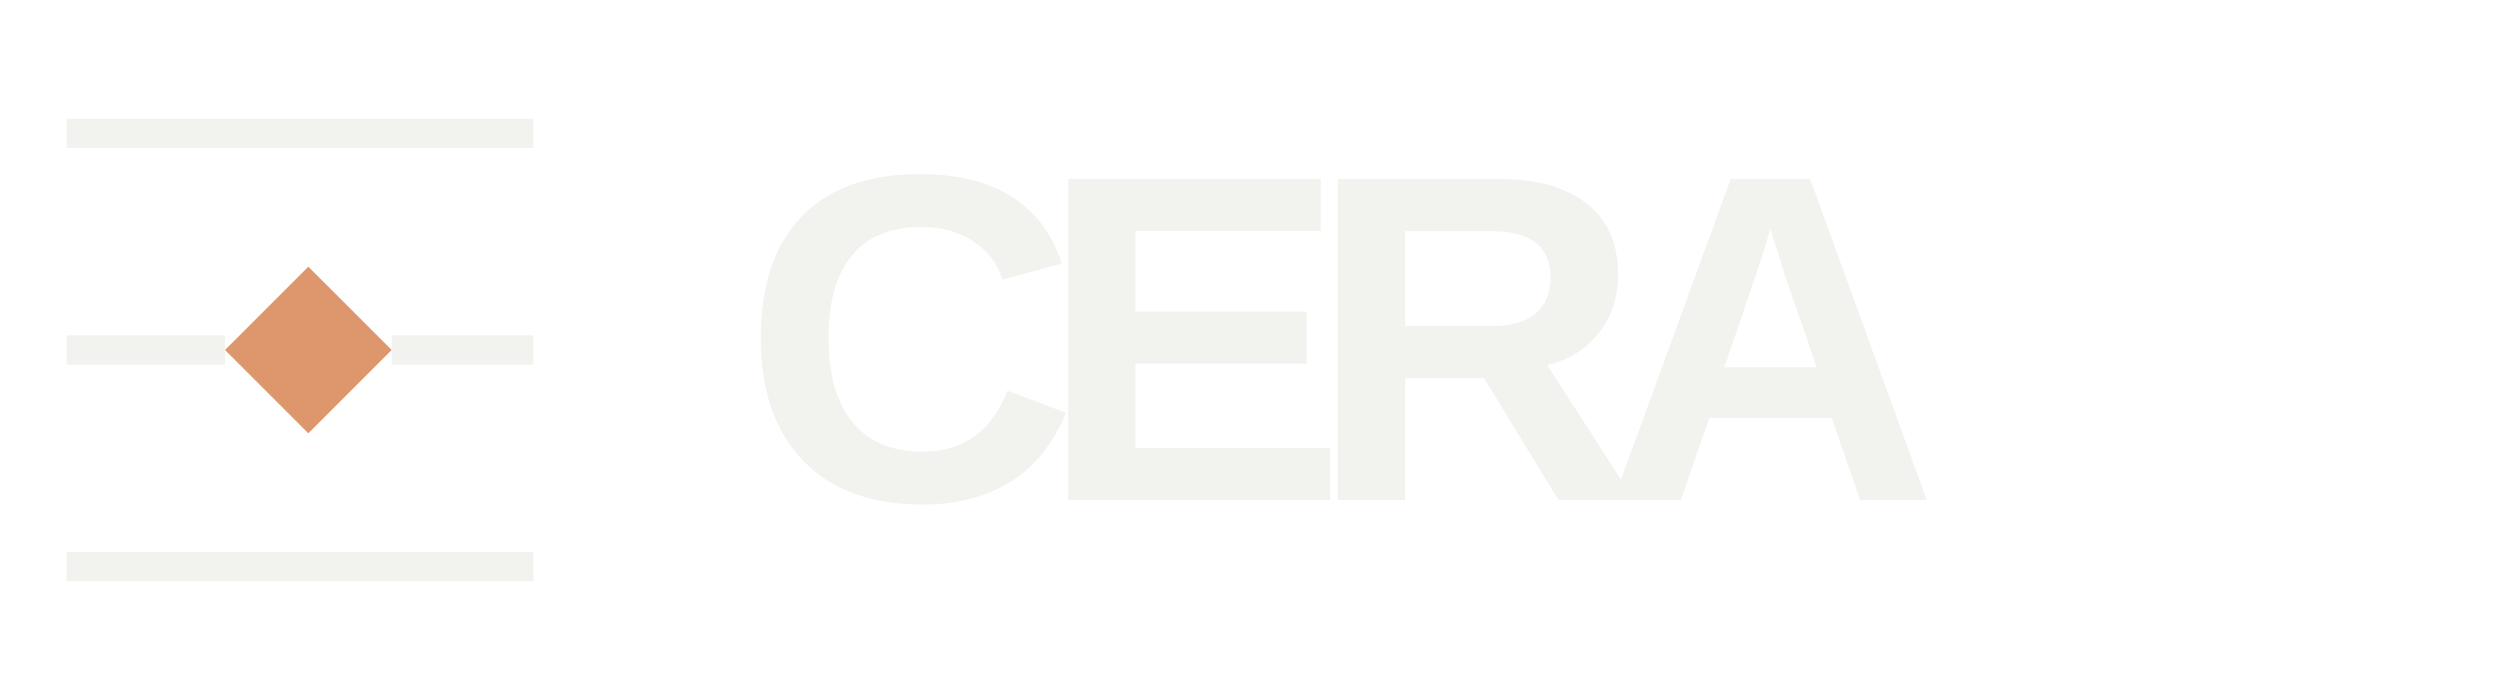
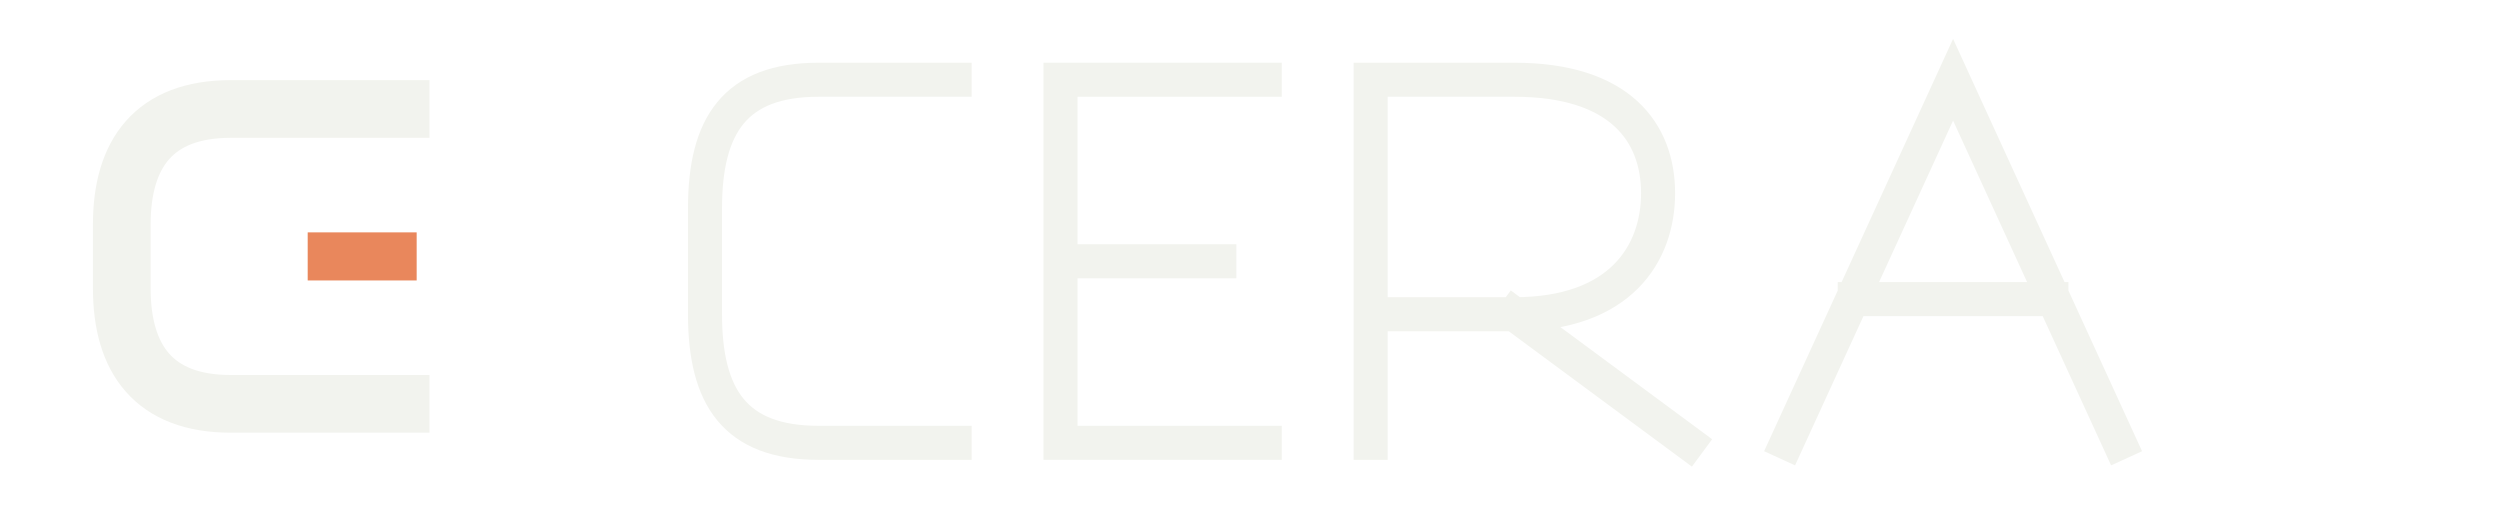
- <svg xmlns="http://www.w3.org/2000/svg" width="300" height="84" viewBox="0 0 300 84" role="img" aria-labelledby="title">
-   <g fill="none" stroke="#F2F3EE" stroke-width="3.5">
-     <path d="M8 16H64M8 42H27M47 42H64M8 68H64" />
+ <svg xmlns="http://www.w3.org/2000/svg" width="390" height="80" viewBox="0 0 390 80" role="img" aria-labelledby="title">
+   <g fill="none" stroke="#F2F3EE" stroke-width="9" stroke-linejoin="miter">
+     <path d="M67 17H36C24 17 19 24 19 35V45C19 56 24 63 36 63H67" />
  </g>
-   <path d="M37 32L47 42L37 52L27 42Z" fill="#DE966C" />
-   <text x="89" y="60" font-family="Arial, sans-serif" font-size="56" font-weight="700" letter-spacing="-5" fill="#F2F3EE">CERA</text>
+   <path d="M65 40H48" stroke="#E9875C" stroke-width="7.5" />
+   <g transform="translate(97 3) scale(1.18)" fill="none" stroke="#F2F3EE" stroke-width="4.5" stroke-linecap="square" stroke-linejoin="miter">
+     <path d="M44 8H26C15 8 11 14 11 25V39C11 50 15 56 26 56H44" />
+     <path d="M85 8H58V56H85M58 32H79" />
+     <path d="M99 56V8H118C132 8 137 15 137 23C137 31 132 39 118 39H99M118 39L141 56" />
+     <path d="M154 56L176 8L198 56M163 37H189" />
+   </g>
</svg>
